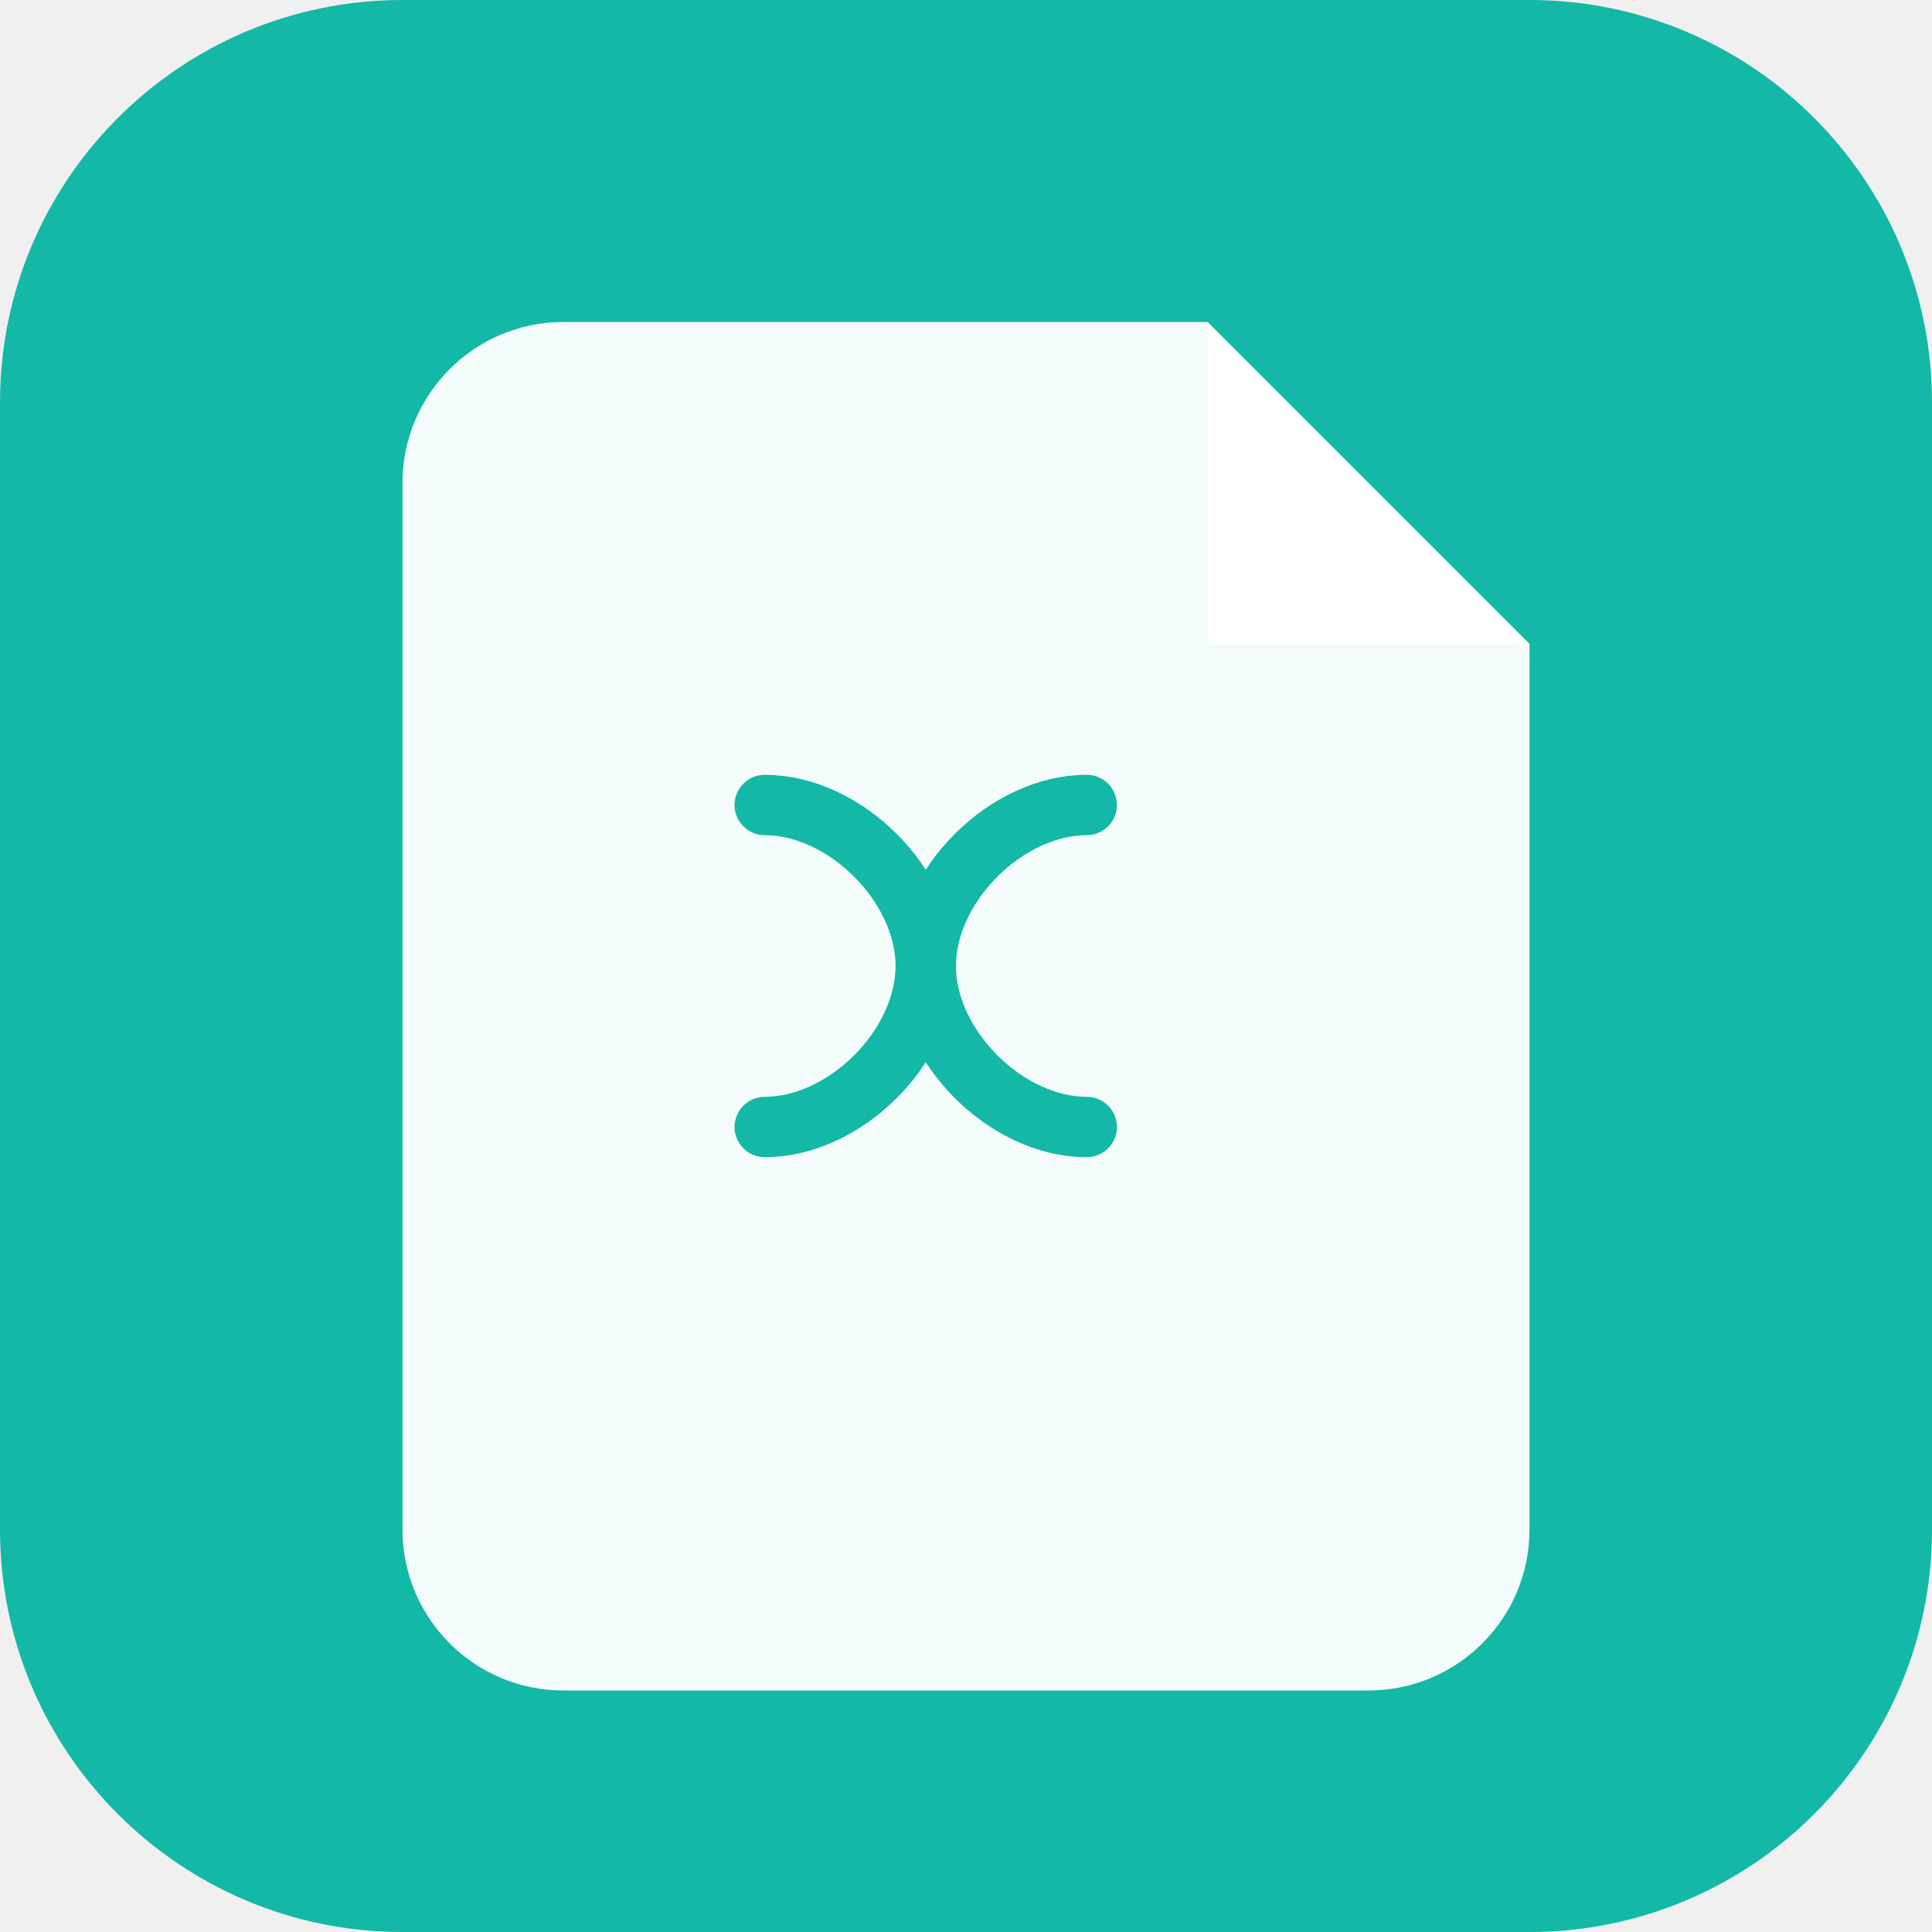
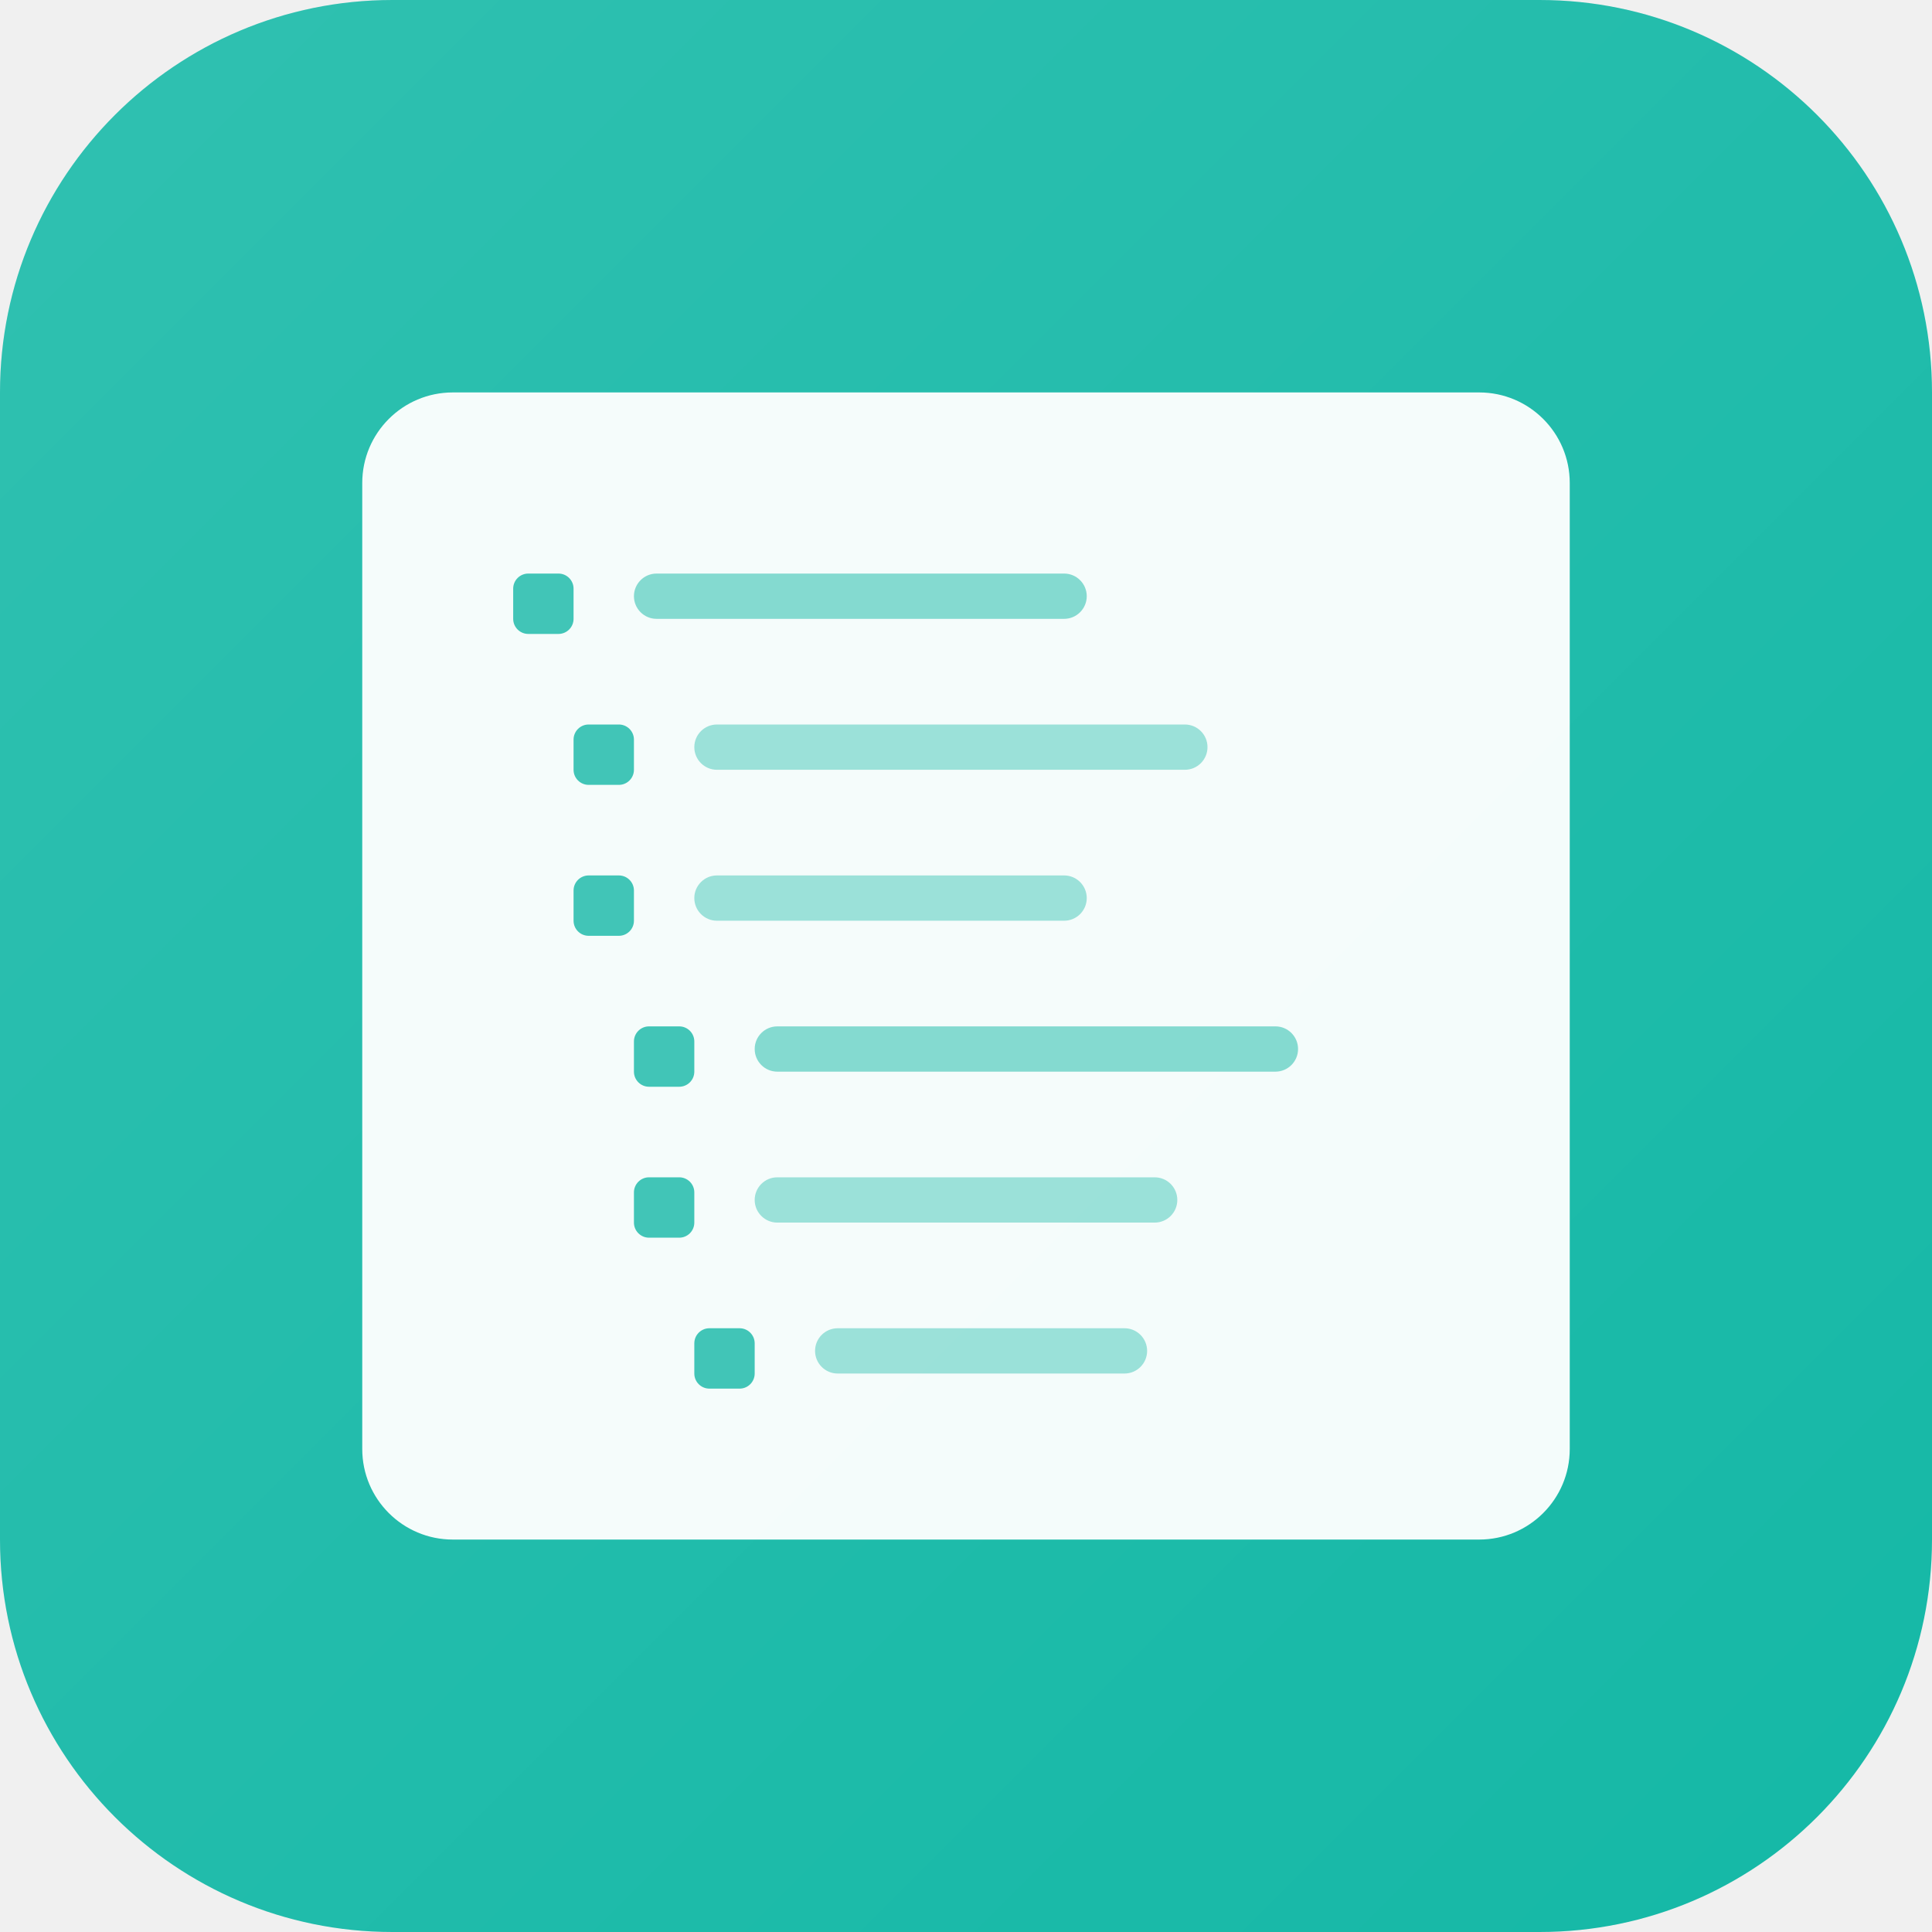
- <svg xmlns="http://www.w3.org/2000/svg" viewBox="0 0 96 96">
-   <rect width="96" height="96" rx="20" fill="#14b8a6" />
-   <path d="M28 16 H60 L76 32 V76 A8 8 0 0 1 68 84 H28 A8 8 0 0 1 20 76 V24 A8 8 0 0 1 28 16 Z" fill="white" opacity="0.95" />
-   <polygon points="60 16 60 32 76 32" fill="white" opacity="0.95" />
-   <path d="M38 40 C42 40 46 44 46 48 C46 44 50 40 54 40" stroke="#14b8a6" stroke-width="3" fill="none" stroke-linecap="round" />
-   <path d="M38 56 C42 56 46 52 46 48 C46 52 50 56 54 56" stroke="#14b8a6" stroke-width="3" fill="none" stroke-linecap="round" />
+ <svg xmlns="http://www.w3.org/2000/svg" viewBox="0 0 256 256">
+   <rect width="256" height="256" rx="52" fill="#14B8A6" />
+   <rect width="256" height="256" rx="52" fill="url(#grad)" opacity="0.3" />
+   <defs>
+     <linearGradient id="grad" x1="0%" y1="0%" x2="100%" y2="100%">
+       <stop offset="0%" style="stop-color:#FFFFFF;stop-opacity:0.4" />
+       <stop offset="100%" style="stop-color:#FFFFFF;stop-opacity:0" />
+     </linearGradient>
+   </defs>
+   <rect x="48" y="52" width="160" height="152" rx="12" fill="white" opacity="0.95" />
+   <rect x="68" y="76" width="8" height="8" rx="2" fill="#14B8A6" opacity="0.8" />
+   <rect x="84" y="76" width="60" height="6" rx="3" fill="#14B8A6" opacity="0.5" />
+   <rect x="76" y="96" width="8" height="8" rx="2" fill="#14B8A6" opacity="0.8" />
+   <rect x="92" y="96" width="68" height="6" rx="3" fill="#14B8A6" opacity="0.4" />
+   <rect x="76" y="116" width="8" height="8" rx="2" fill="#14B8A6" opacity="0.8" />
+   <rect x="92" y="116" width="52" height="6" rx="3" fill="#14B8A6" opacity="0.4" />
+   <rect x="84" y="136" width="8" height="8" rx="2" fill="#14B8A6" opacity="0.8" />
+   <rect x="100" y="136" width="72" height="6" rx="3" fill="#14B8A6" opacity="0.5" />
+   <rect x="84" y="156" width="8" height="8" rx="2" fill="#14B8A6" opacity="0.8" />
+   <rect x="100" y="156" width="56" height="6" rx="3" fill="#14B8A6" opacity="0.4" />
+   <rect x="92" y="176" width="8" height="8" rx="2" fill="#14B8A6" opacity="0.8" />
+   <rect x="108" y="176" width="44" height="6" rx="3" fill="#14B8A6" opacity="0.4" />
</svg>
